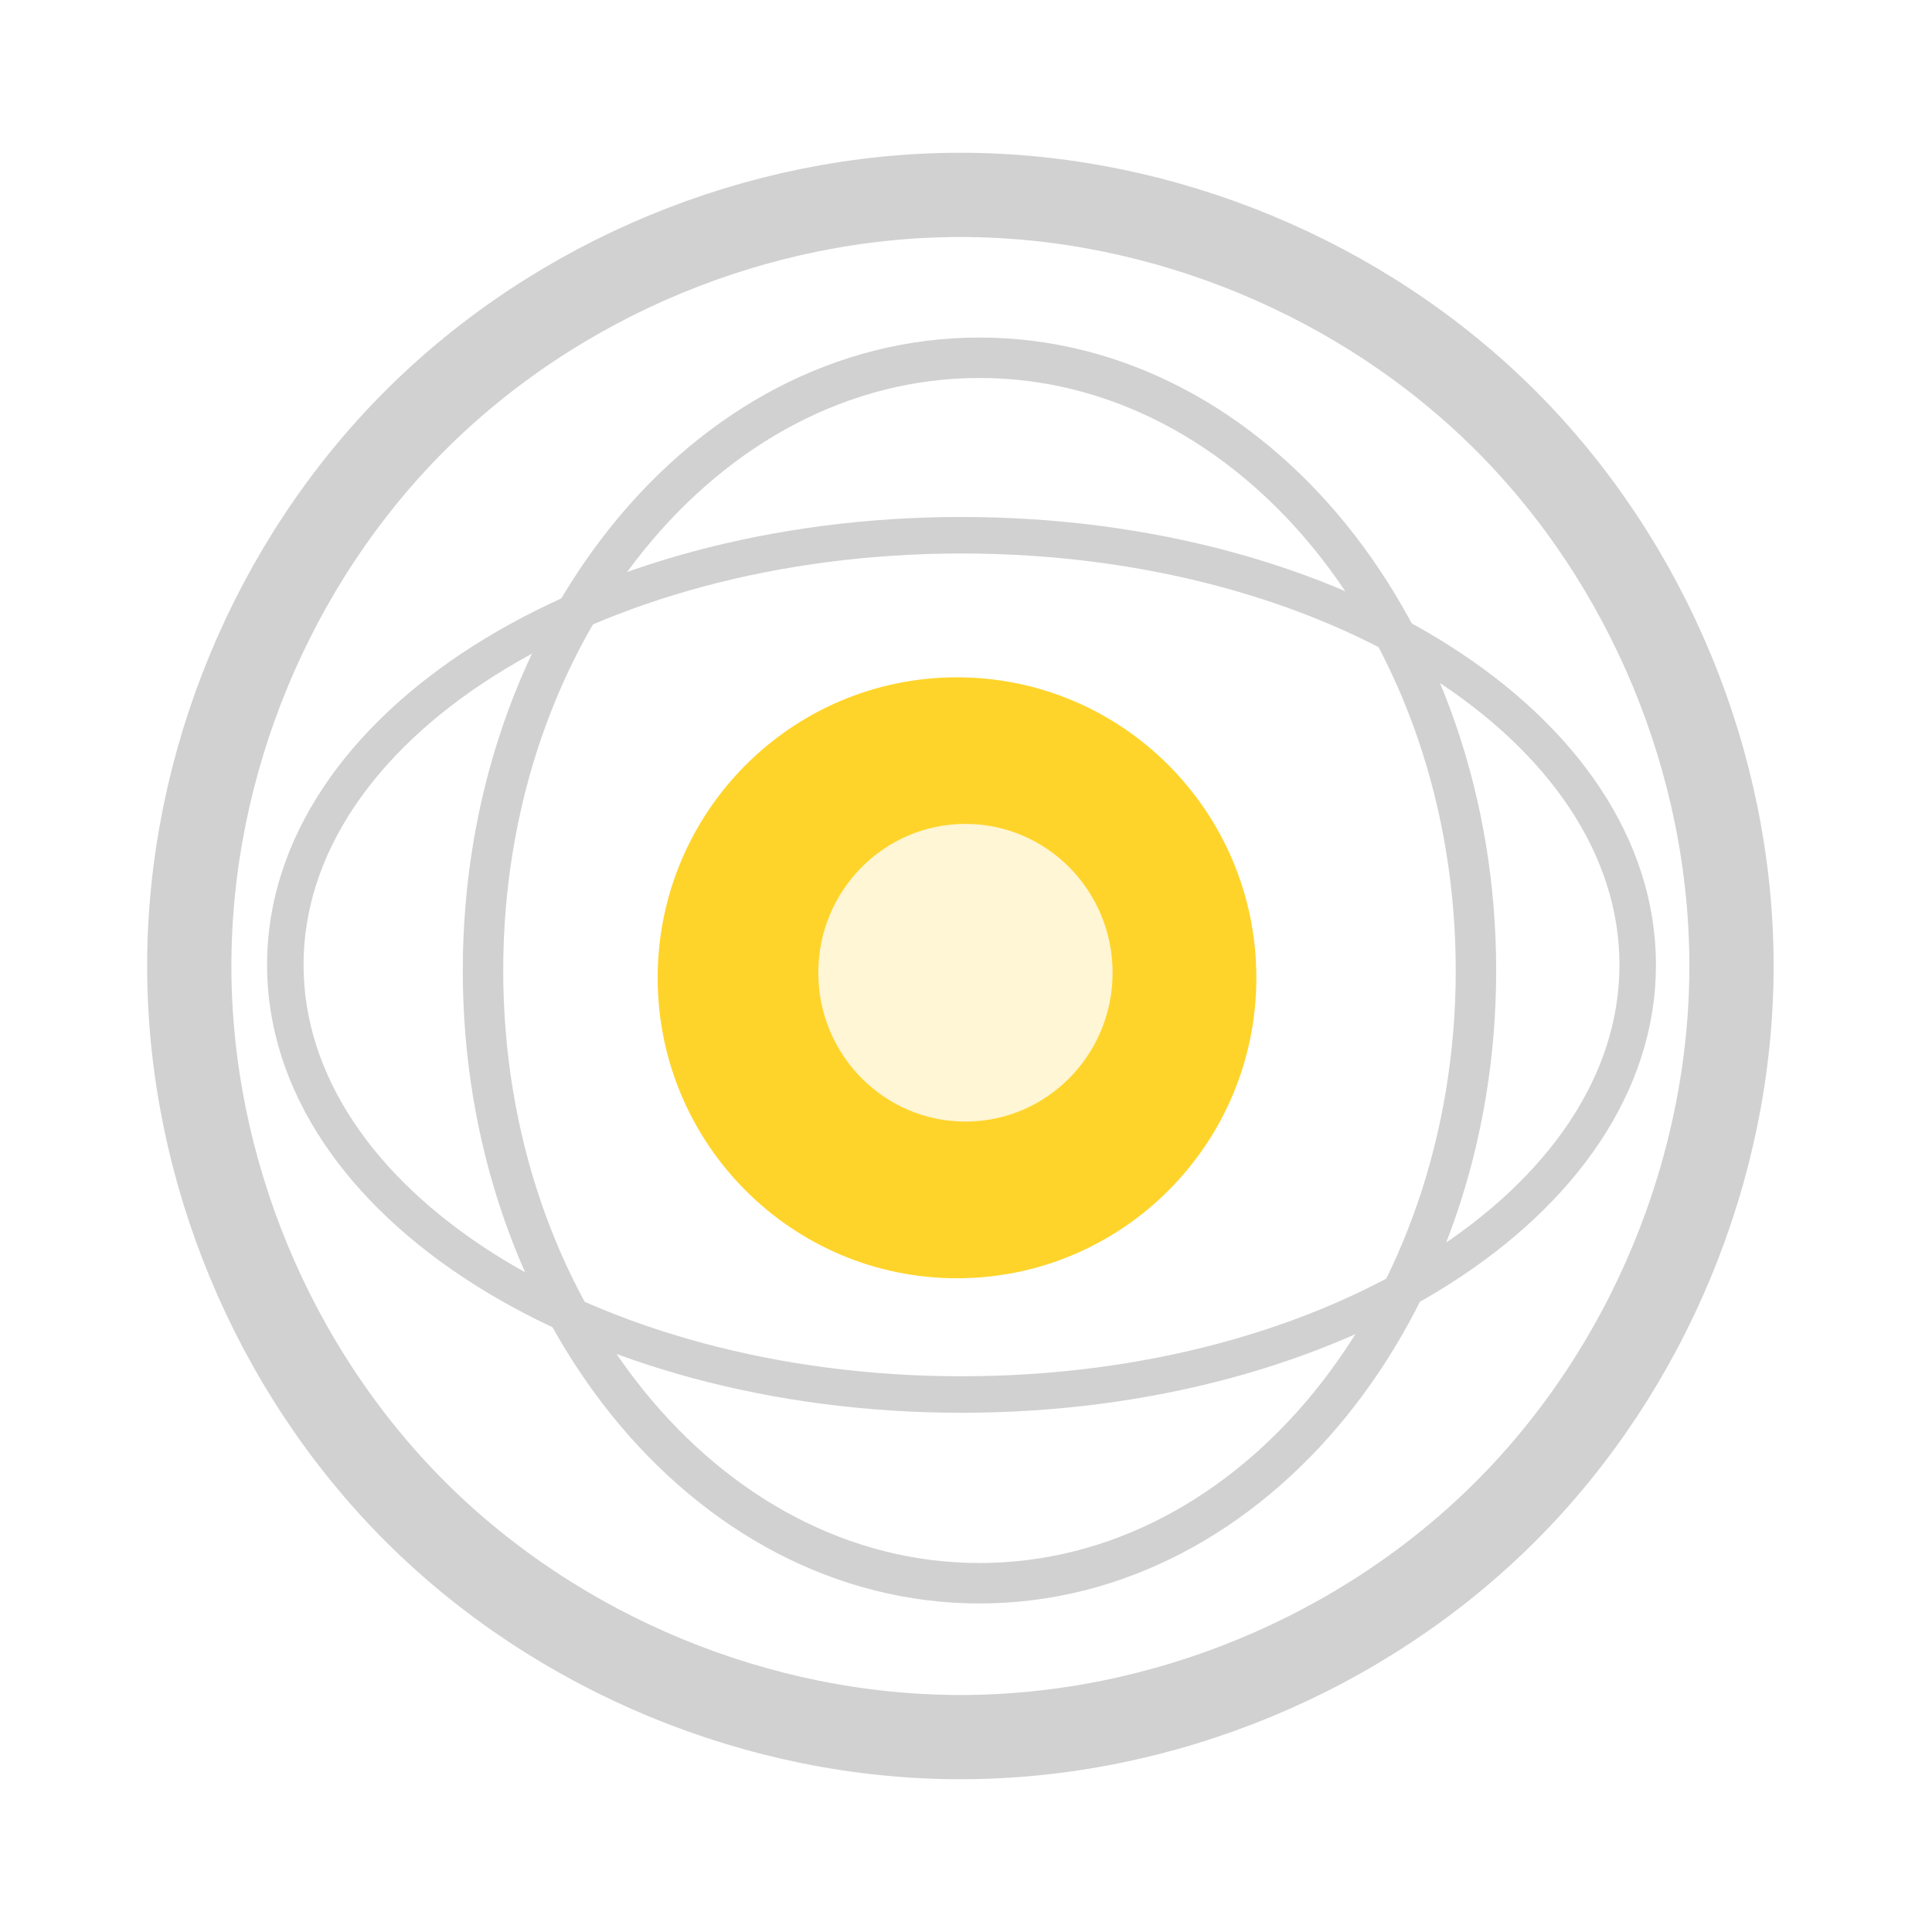
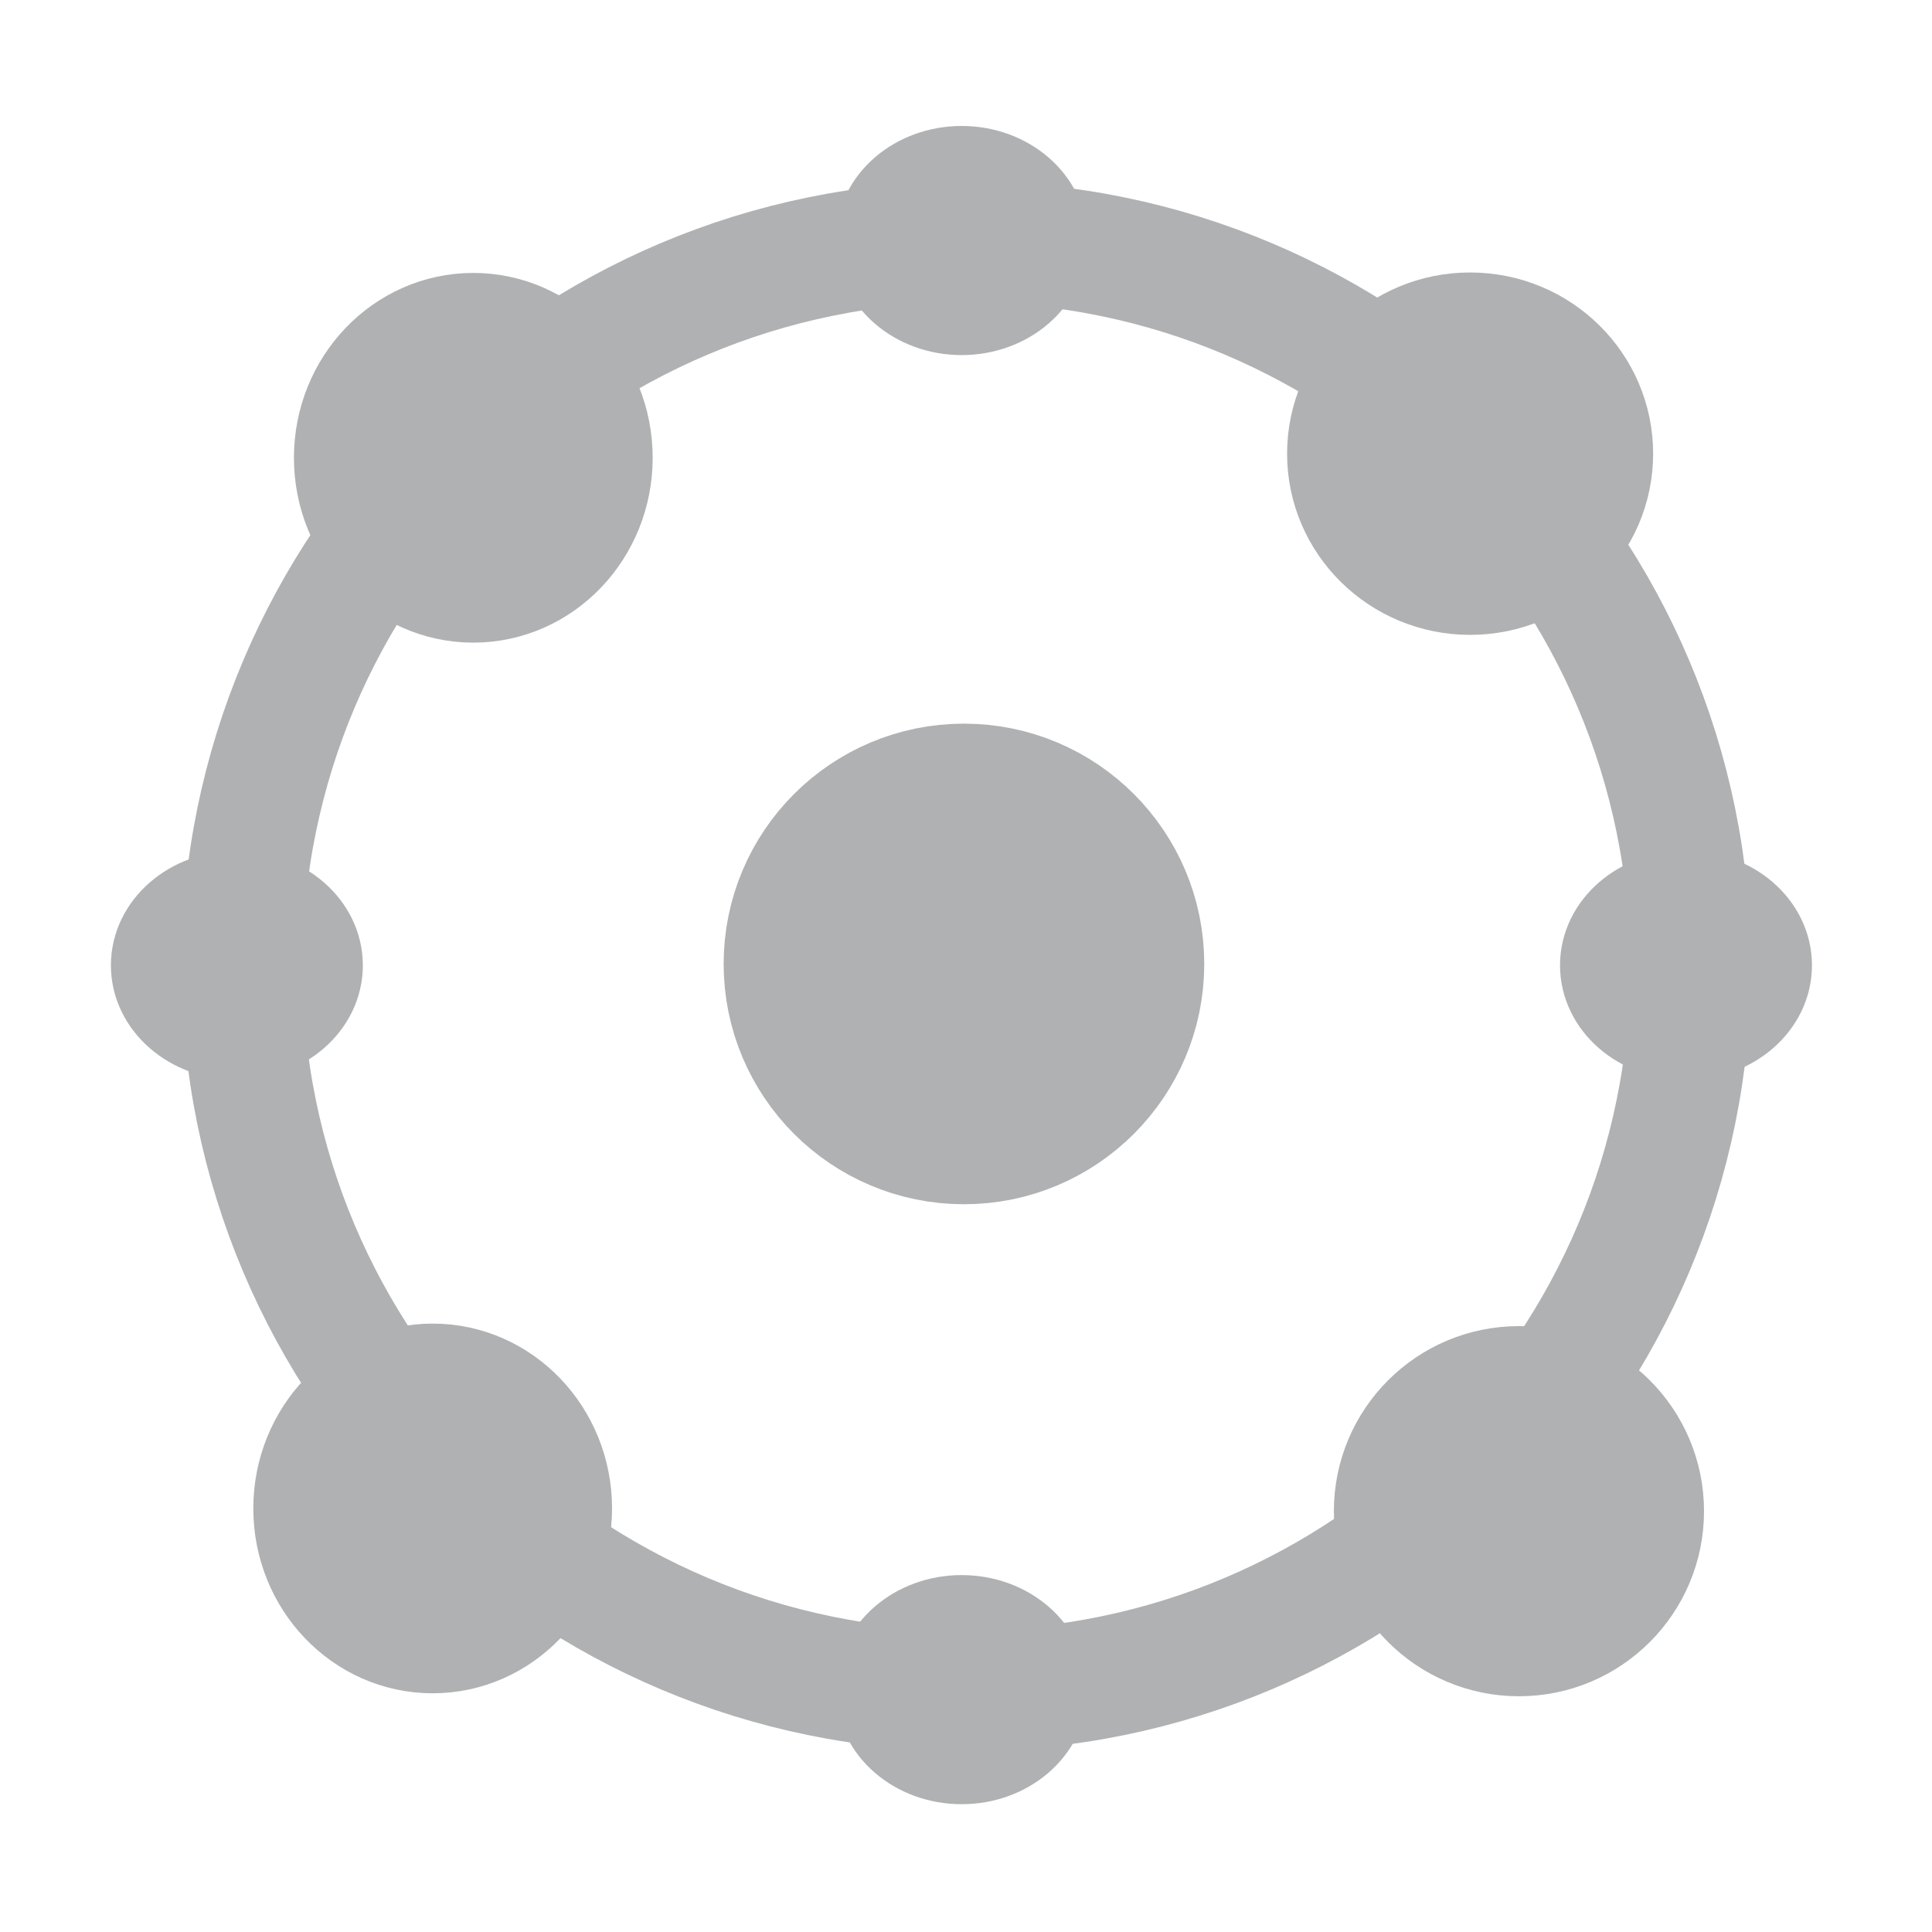
- <svg xmlns="http://www.w3.org/2000/svg" id="svg839" version="1.1" viewBox="0 0 3.44 3.44" height="13" width="13">
-   <defs id="defs833">
-     </defs>
-   <g style="display:inline" id="layer3">
-     <path id="path1606" d="m 0.337,1.72 c 0,0.36 0.148,0.717 0.402,0.971 0.254,0.254 0.612,0.402 0.971,0.402 0.36,0 0.717,-0.148 0.971,-0.402 0.254,-0.254 0.402,-0.612 0.402,-0.971 0,-0.36 -0.148,-0.717 -0.402,-0.971 -0.254,-0.254 -0.612,-0.402 -0.971,-0.402 -0.36,0 -0.717,0.148 -0.971,0.402 C 0.485,1.003 0.337,1.36 0.337,1.72 Z" style="fill:none;stroke:#d1d1d1;stroke-width:0.15;stroke-linecap:butt;stroke-linejoin:miter;stroke-miterlimit:4;stroke-dasharray:none;stroke-opacity:1" />
-     <ellipse ry="0.535" rx="0.533" cy="1.741" cx="1.704" id="path1629" style="opacity:1;fill:#ffd42a;fill-opacity:1;stroke:none;stroke-width:0.044;stroke-linecap:round;stroke-miterlimit:4;stroke-dasharray:none;stroke-opacity:1" />
-     <ellipse ry="0.265" rx="0.262" style="opacity:1;mix-blend-mode:normal;fill:#fff6d5;fill-opacity:1;stroke:none;stroke-width:0.032;stroke-linecap:round;stroke-miterlimit:4;stroke-dasharray:none;stroke-opacity:1" id="circle1695" cx="1.719" cy="1.732" />
-     <ellipse ry="0.765" rx="1.204" cx="1.712" cy="1.718" id="ellipse1681" style="display:inline;opacity:1;fill:none;fill-opacity:1;stroke:#d1d1d1;stroke-width:0.065;stroke-linecap:round;stroke-linejoin:round;stroke-miterlimit:4;stroke-dasharray:none;stroke-opacity:1;paint-order:stroke fill markers" />
-     <ellipse id="ellipse1689" style="display:inline;opacity:1;fill:none;fill-opacity:1;stroke:#d1d1d1;stroke-width:0.072;stroke-linecap:round;stroke-linejoin:round;stroke-miterlimit:4;stroke-dasharray:none;stroke-opacity:1;paint-order:stroke fill markers" ry="1.091" rx="0.884" cy="1.728" cx="1.744" />
+ <svg xmlns="http://www.w3.org/2000/svg" width="16" height="16" viewBox="0 0 4.233 4.233" version="1.1" id="svg2303">
+   <defs id="defs2297" />
+   <g id="layer1" style="display:none">
+     <path style="fill:#0000ff;fill-opacity:0.081;stroke:none;stroke-width:0.265;stroke-linecap:butt;stroke-linejoin:miter;stroke-miterlimit:4;stroke-dasharray:none;stroke-opacity:1" d="m 0.265,0.265 c 1.235,2.6458e-4 3.704,0 3.704,0 V 3.969 H 0.265 Z" id="path2874" />
+   </g>
+   <g id="layer2">
+     <circle style="fill:none;fill-opacity:1;stroke:#afb1b3;stroke-width:0.265;stroke-linecap:round;stroke-miterlimit:4;stroke-dasharray:none;stroke-opacity:1" id="path2887" cx="2.117" cy="2.117" r="1.587" />
+     <circle style="fill:#afb1b3;fill-opacity:1;stroke:#afb1b3;stroke-width:0.351;stroke-linecap:round;stroke-miterlimit:4;stroke-dasharray:none;stroke-opacity:1" id="path2889" cx="2.112" cy="2.112" r="0.351" />
+     <ellipse cy="1.003" cx="1.037" id="path2889-2" style="fill:#afb1b3;fill-opacity:1;stroke:#afb1b3;stroke-width:0.266;stroke-linecap:round;stroke-miterlimit:4;stroke-dasharray:none;stroke-opacity:1" rx="0.26" ry="0.272" />
+     <ellipse ry="0.264" rx="0.268" style="fill:#afb1b3;fill-opacity:1;stroke:#afb1b3;stroke-width:0.266;stroke-linecap:round;stroke-miterlimit:4;stroke-dasharray:none;stroke-opacity:1" id="path2889-2-3" cx="3.221" cy="0.994" />
+     <ellipse ry="0.27" rx="0.27" style="fill:#afb1b3;fill-opacity:1;stroke:#afb1b3;stroke-width:0.271;stroke-linecap:round;stroke-miterlimit:4;stroke-dasharray:none;stroke-opacity:1" id="path2889-2-5" cx="3.328" cy="3.311" />
+     <ellipse cy="2.115" cx="3.694" id="path2889-28" style="fill:#afb1b3;fill-opacity:1;stroke:#afb1b3;stroke-width:0.176;stroke-linecap:round;stroke-miterlimit:4;stroke-dasharray:none;stroke-opacity:1" rx="0.188" ry="0.163" />
+     <ellipse ry="0.163" rx="0.188" style="fill:#afb1b3;fill-opacity:1;stroke:#afb1b3;stroke-width:0.176;stroke-linecap:round;stroke-miterlimit:4;stroke-dasharray:none;stroke-opacity:1" id="path2889-28-4" cx="2.107" cy="3.702" />
+     <ellipse ry="0.163" rx="0.188" style="fill:#afb1b3;fill-opacity:1;stroke:#afb1b3;stroke-width:0.176;stroke-linecap:round;stroke-miterlimit:4;stroke-dasharray:none;stroke-opacity:1" id="path2889-28-3" cx="0.519" cy="2.115" />
+     <ellipse ry="0.163" rx="0.188" style="fill:#afb1b3;fill-opacity:1;stroke:#afb1b3;stroke-width:0.176;stroke-linecap:round;stroke-miterlimit:4;stroke-dasharray:none;stroke-opacity:1" id="path2889-28-8" cx="2.107" cy="0.527" />
+     <ellipse ry="0.272" rx="0.26" style="fill:#afb1b3;fill-opacity:1;stroke:#afb1b3;stroke-width:0.266;stroke-linecap:round;stroke-miterlimit:4;stroke-dasharray:none;stroke-opacity:1" id="path2889-2-4" cx="0.948" cy="3.305" />
  </g>
</svg>
